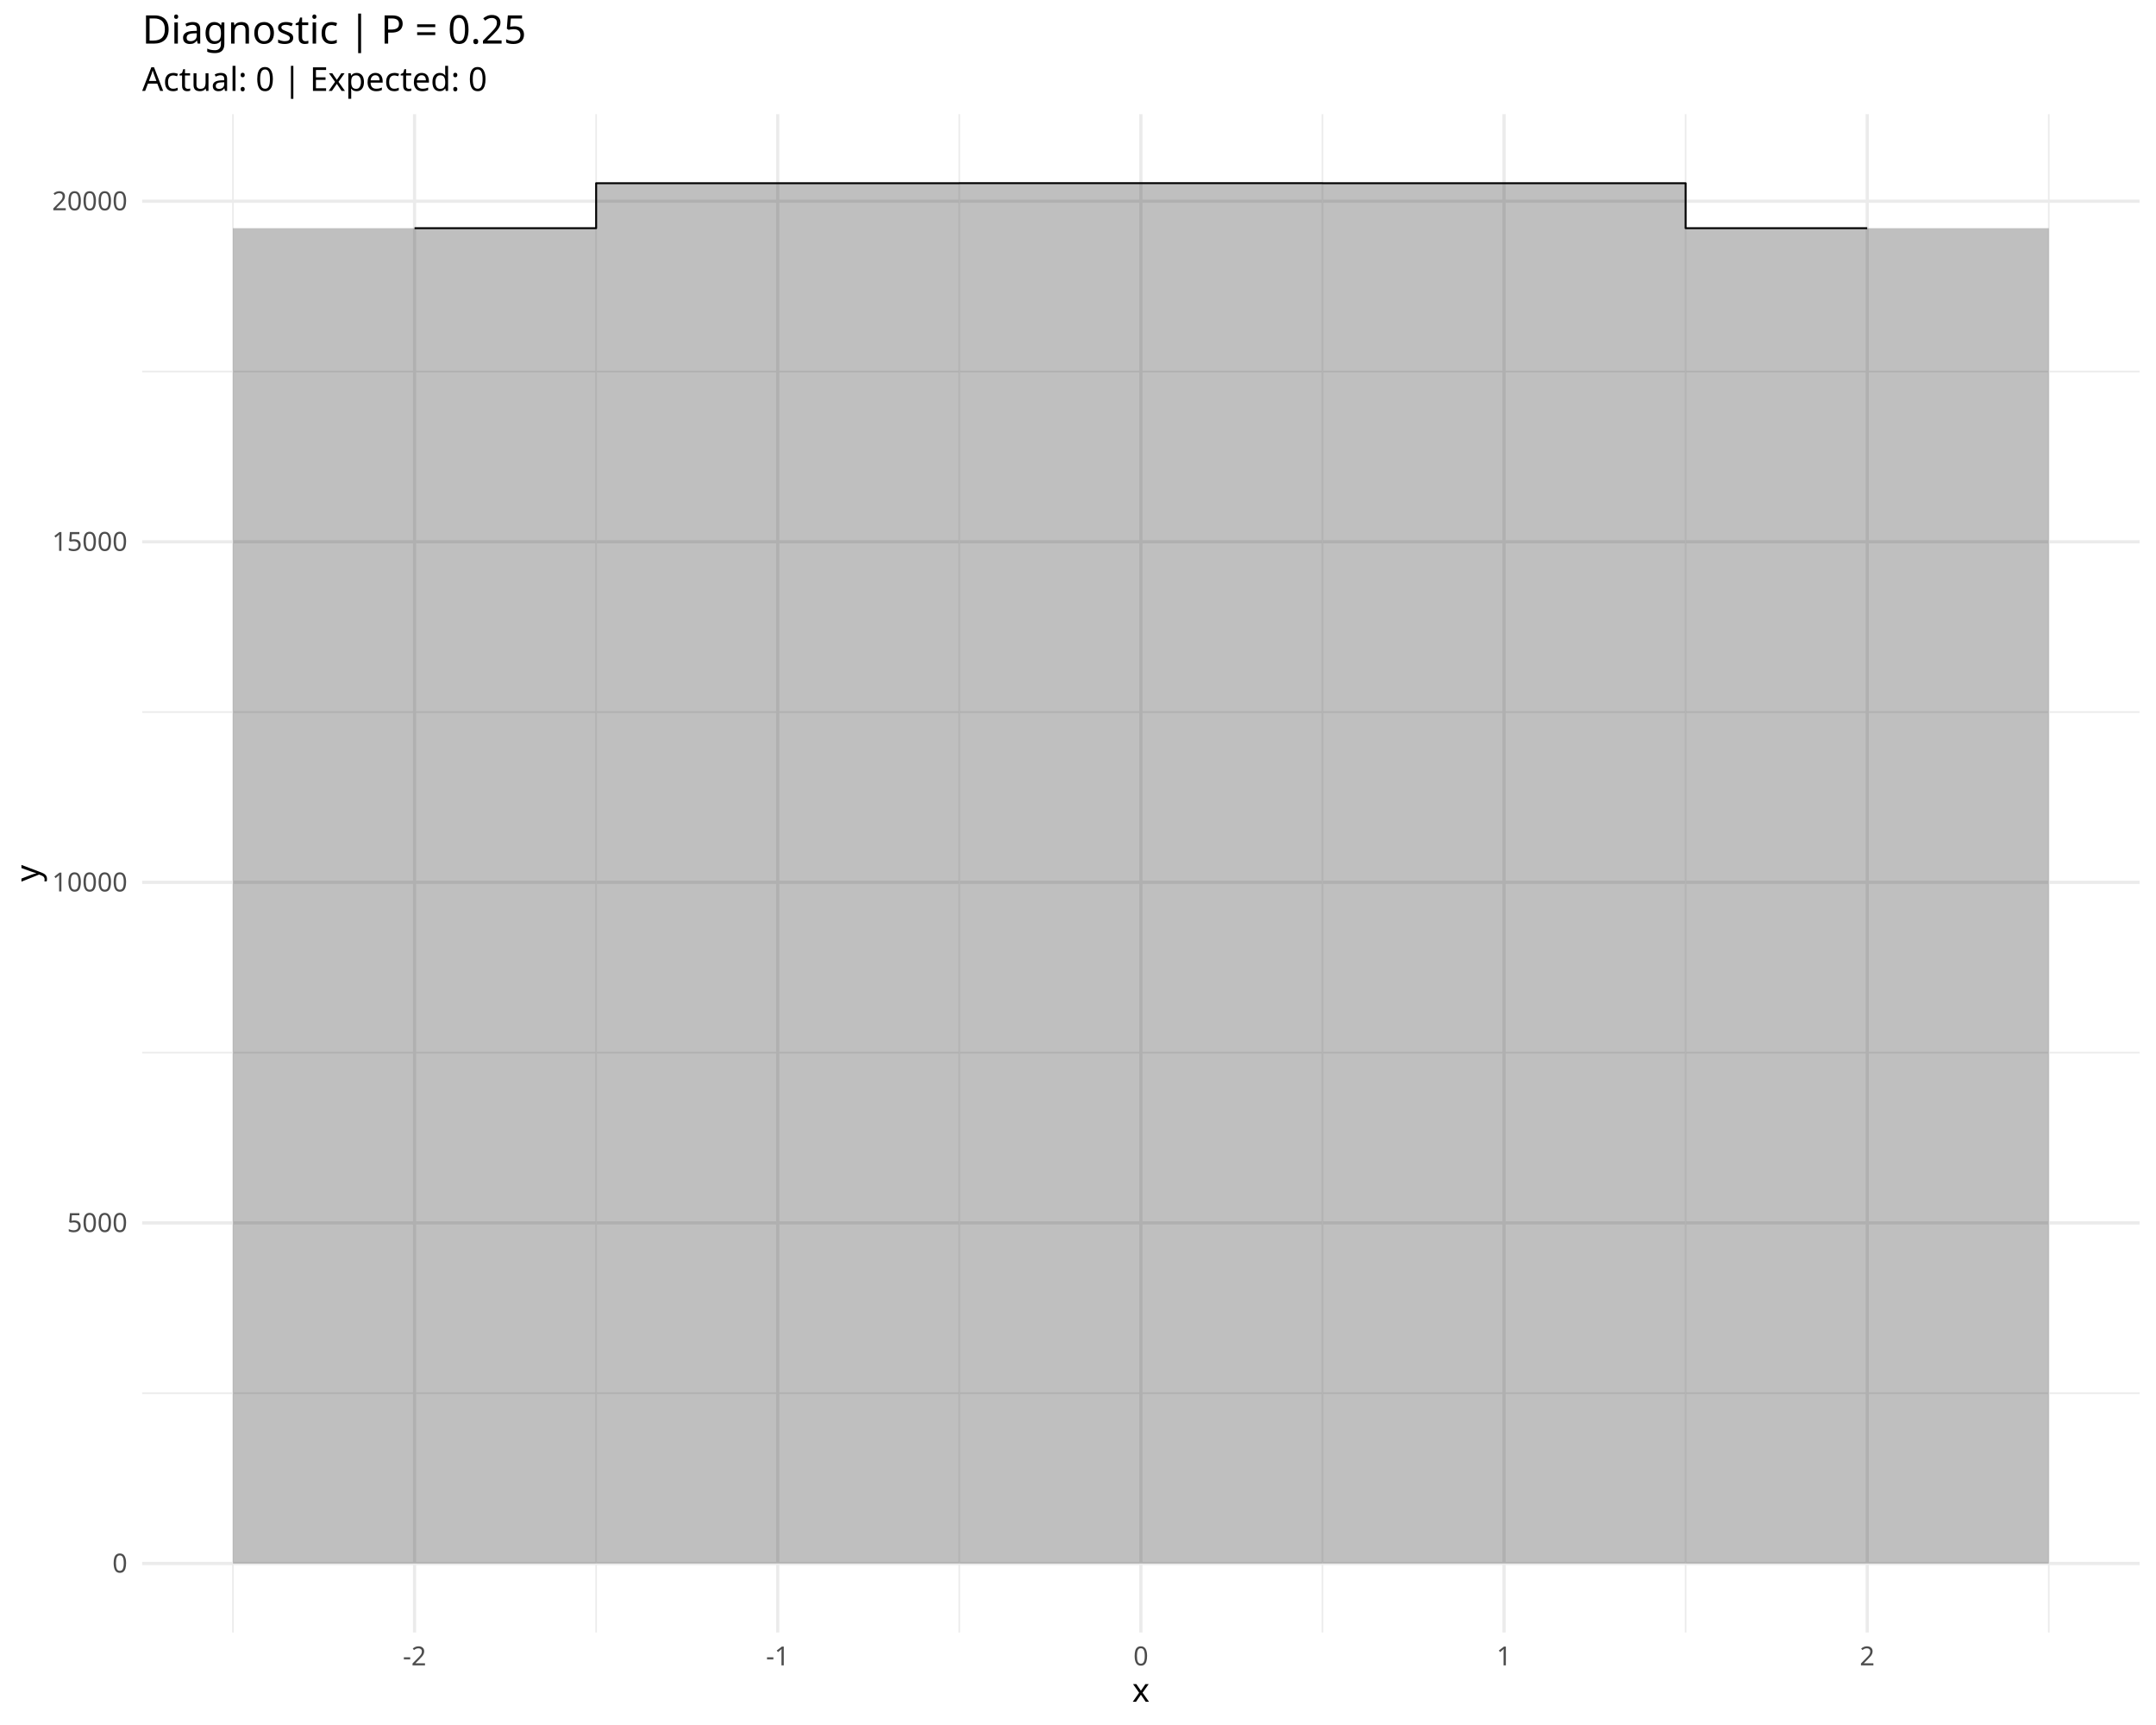
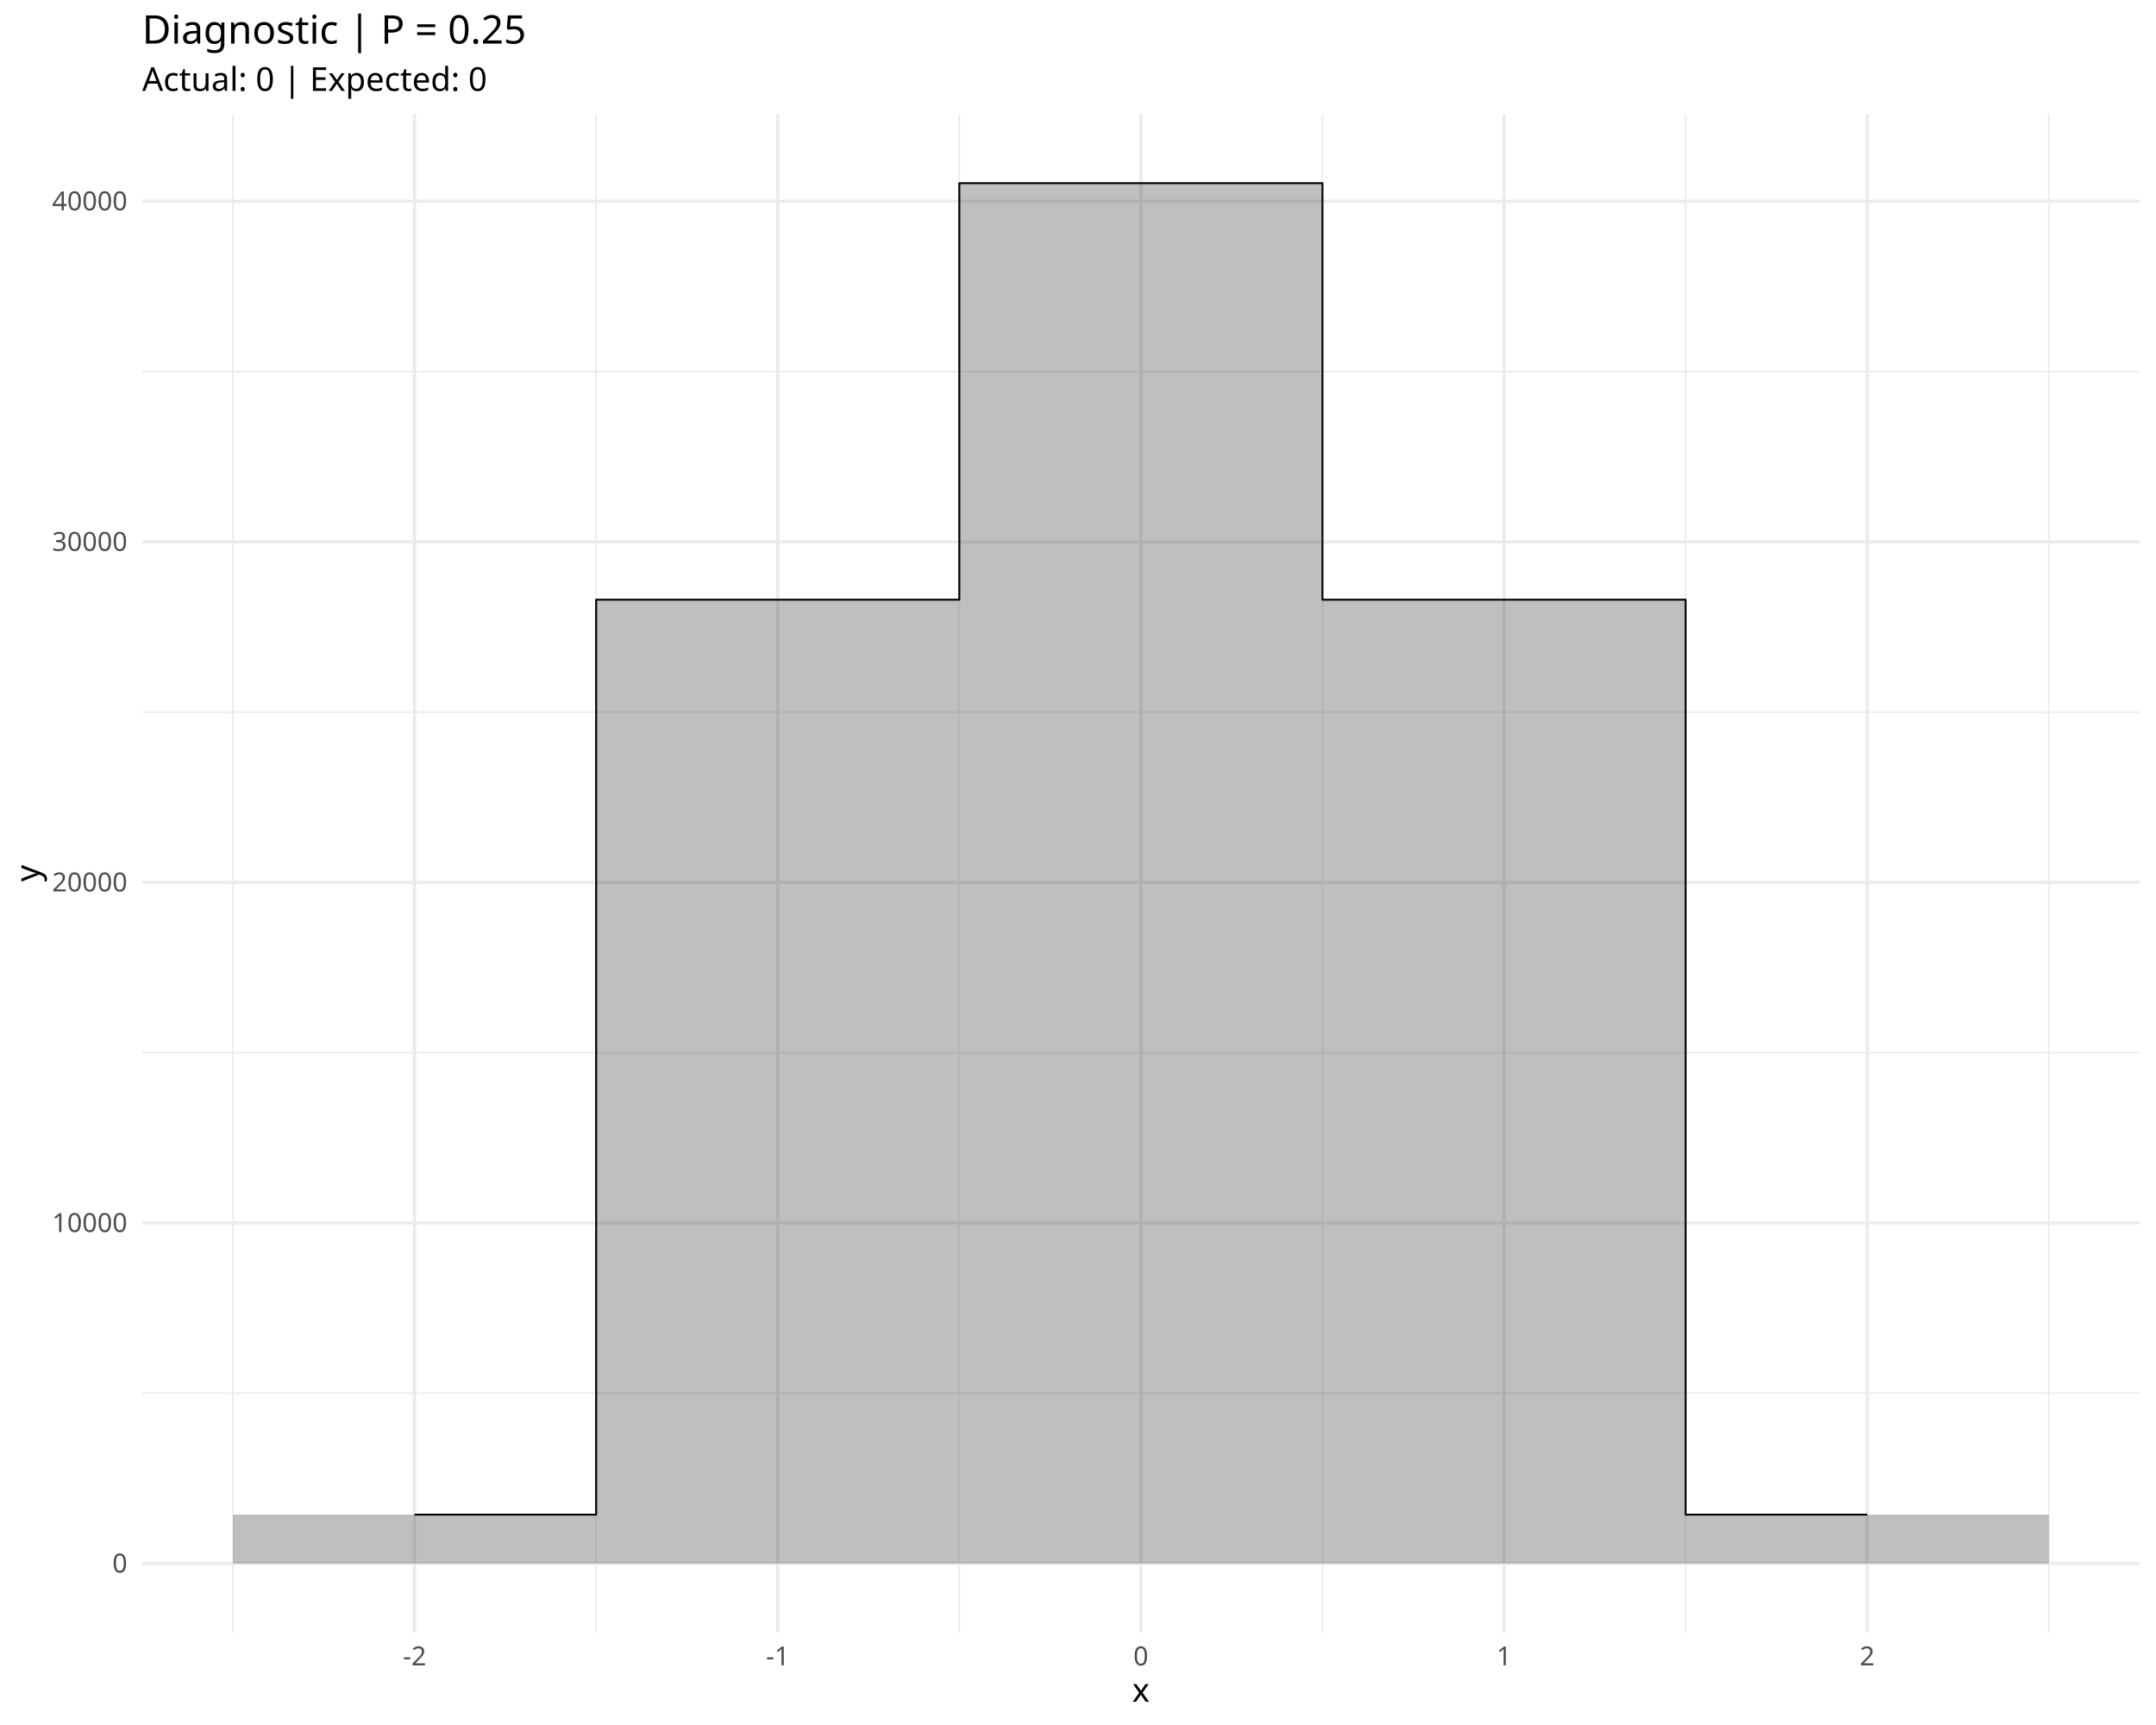
<svg xmlns="http://www.w3.org/2000/svg" class="svglite" data-engine-version="2.0" width="720.00pt" height="576.00pt" viewBox="0 0 720.00 576.00">
  <defs>
    <style type="text/css">
    .svglite line, .svglite polyline, .svglite polygon, .svglite path, .svglite rect, .svglite circle {
      fill: none;
      stroke: #000000;
      stroke-linecap: round;
      stroke-linejoin: round;
      stroke-miterlimit: 10.00;
    }
  </style>
  </defs>
  <rect width="100%" height="100%" style="stroke: none; fill: #FFFFFF;" />
  <defs>
    <clipPath id="cpMC4wMHw3MjAuMDB8MC4wMHw1NzYuMDA=">
      <rect x="0.00" y="0.00" width="720.00" height="576.00" />
    </clipPath>
  </defs>
  <g clip-path="url(#cpMC4wMHw3MjAuMDB8MC4wMHw1NzYuMDA=)">
    <rect x="0.00" y="0.00" width="720.00" height="576.00" style="stroke-width: 1.07; stroke: none; fill: #FFFFFF;" />
  </g>
  <defs>
    <clipPath id="cpNDcuNDh8NzE0LjUyfDM4LjEyfDU0NS4xMQ==">
      <rect x="47.48" y="38.12" width="667.04" height="507.00" />
    </clipPath>
  </defs>
  <g clip-path="url(#cpNDcuNDh8NzE0LjUyfDM4LjEyfDU0NS4xMQ==)">
    <polyline points="47.48,465.21 714.52,465.21 " style="stroke-width: 0.53; stroke: #EBEBEB; stroke-linecap: butt;" />
    <polyline points="47.48,351.49 714.52,351.49 " style="stroke-width: 0.53; stroke: #EBEBEB; stroke-linecap: butt;" />
-     <polyline points="47.48,237.77 714.52,237.77 " style="stroke-width: 0.53; stroke: #EBEBEB; stroke-linecap: butt;" />
-     <polyline points="47.48,124.05 714.52,124.05 " style="stroke-width: 0.53; stroke: #EBEBEB; stroke-linecap: butt;" />
+     <polyline points="47.48,237.78 714.52,237.78 " style="stroke-width: 0.53; stroke: #EBEBEB; stroke-linecap: butt;" />
+     <polyline points="47.48,124.06 714.52,124.06 " style="stroke-width: 0.53; stroke: #EBEBEB; stroke-linecap: butt;" />
    <polyline points="77.80,545.11 77.80,38.12 " style="stroke-width: 0.53; stroke: #EBEBEB; stroke-linecap: butt;" />
    <polyline points="199.08,545.11 199.08,38.12 " style="stroke-width: 0.53; stroke: #EBEBEB; stroke-linecap: butt;" />
    <polyline points="320.36,545.11 320.36,38.12 " style="stroke-width: 0.53; stroke: #EBEBEB; stroke-linecap: butt;" />
    <polyline points="441.64,545.11 441.64,38.12 " style="stroke-width: 0.53; stroke: #EBEBEB; stroke-linecap: butt;" />
    <polyline points="562.92,545.11 562.92,38.12 " style="stroke-width: 0.53; stroke: #EBEBEB; stroke-linecap: butt;" />
    <polyline points="684.20,545.11 684.20,38.12 " style="stroke-width: 0.53; stroke: #EBEBEB; stroke-linecap: butt;" />
    <polyline points="47.48,522.07 714.52,522.07 " style="stroke-width: 1.07; stroke: #EBEBEB; stroke-linecap: butt;" />
    <polyline points="47.48,408.35 714.52,408.35 " style="stroke-width: 1.07; stroke: #EBEBEB; stroke-linecap: butt;" />
    <polyline points="47.48,294.63 714.52,294.63 " style="stroke-width: 1.07; stroke: #EBEBEB; stroke-linecap: butt;" />
-     <polyline points="47.48,180.91 714.52,180.91 " style="stroke-width: 1.07; stroke: #EBEBEB; stroke-linecap: butt;" />
-     <polyline points="47.48,67.19 714.52,67.19 " style="stroke-width: 1.07; stroke: #EBEBEB; stroke-linecap: butt;" />
+     <polyline points="47.48,180.92 714.52,180.92 " style="stroke-width: 1.07; stroke: #EBEBEB; stroke-linecap: butt;" />
+     <polyline points="47.48,67.20 714.52,67.20 " style="stroke-width: 1.07; stroke: #EBEBEB; stroke-linecap: butt;" />
    <polyline points="138.44,545.11 138.44,38.12 " style="stroke-width: 1.07; stroke: #EBEBEB; stroke-linecap: butt;" />
    <polyline points="259.72,545.11 259.72,38.12 " style="stroke-width: 1.07; stroke: #EBEBEB; stroke-linecap: butt;" />
    <polyline points="381.00,545.11 381.00,38.12 " style="stroke-width: 1.07; stroke: #EBEBEB; stroke-linecap: butt;" />
    <polyline points="502.28,545.11 502.28,38.12 " style="stroke-width: 1.07; stroke: #EBEBEB; stroke-linecap: butt;" />
    <polyline points="623.56,545.11 623.56,38.12 " style="stroke-width: 1.07; stroke: #EBEBEB; stroke-linecap: butt;" />
-     <rect x="77.80" y="76.20" width="121.28" height="445.87" style="stroke-width: 1.07; stroke: none; stroke-linecap: butt; stroke-linejoin: miter; fill: #000000; fill-opacity: 0.25;" />
-     <rect x="199.08" y="61.18" width="121.28" height="460.88" style="stroke-width: 1.07; stroke: none; stroke-linecap: butt; stroke-linejoin: miter; fill: #000000; fill-opacity: 0.25;" />
+     <rect x="77.80" y="505.76" width="121.28" height="16.31" style="stroke-width: 1.07; stroke: none; stroke-linecap: butt; stroke-linejoin: miter; fill: #000000; fill-opacity: 0.25;" />
+     <rect x="199.08" y="200.24" width="121.28" height="321.83" style="stroke-width: 1.07; stroke: none; stroke-linecap: butt; stroke-linejoin: miter; fill: #000000; fill-opacity: 0.25;" />
    <rect x="320.36" y="61.16" width="121.28" height="460.91" style="stroke-width: 1.07; stroke: none; stroke-linecap: butt; stroke-linejoin: miter; fill: #000000; fill-opacity: 0.25;" />
-     <rect x="441.64" y="61.18" width="121.28" height="460.88" style="stroke-width: 1.07; stroke: none; stroke-linecap: butt; stroke-linejoin: miter; fill: #000000; fill-opacity: 0.25;" />
-     <rect x="562.92" y="76.20" width="121.28" height="445.87" style="stroke-width: 1.07; stroke: none; stroke-linecap: butt; stroke-linejoin: miter; fill: #000000; fill-opacity: 0.25;" />
-     <polyline points="138.44,76.20 199.08,76.20 199.08,61.18 320.36,61.18 320.36,61.16 441.64,61.16 441.64,61.18 562.92,61.18 562.92,76.20 623.56,76.20 " style="stroke-width: 0.64; stroke-linecap: butt;" />
+     <rect x="441.64" y="200.24" width="121.28" height="321.83" style="stroke-width: 1.07; stroke: none; stroke-linecap: butt; stroke-linejoin: miter; fill: #000000; fill-opacity: 0.25;" />
+     <rect x="562.92" y="505.76" width="121.28" height="16.31" style="stroke-width: 1.07; stroke: none; stroke-linecap: butt; stroke-linejoin: miter; fill: #000000; fill-opacity: 0.25;" />
+     <polyline points="138.44,505.76 199.08,505.76 199.08,200.24 320.36,200.24 320.36,61.16 441.64,61.16 441.64,200.24 562.92,200.24 562.92,505.76 623.56,505.76 " style="stroke-width: 0.64; stroke-linecap: butt;" />
  </g>
  <g clip-path="url(#cpMC4wMHw3MjAuMDB8MC4wMHw1NzYuMDA=)">
    <text x="42.55" y="525.10" text-anchor="end" style="font-size: 8.80px; fill: #4D4D4D; font-family: sans;" textLength="4.89px" lengthAdjust="spacingAndGlyphs">0</text>
-     <text x="42.55" y="411.38" text-anchor="end" style="font-size: 8.80px; fill: #4D4D4D; font-family: sans;" textLength="19.58px" lengthAdjust="spacingAndGlyphs">5000</text>
-     <text x="42.55" y="297.66" text-anchor="end" style="font-size: 8.80px; fill: #4D4D4D; font-family: sans;" textLength="24.47px" lengthAdjust="spacingAndGlyphs">10000</text>
-     <text x="42.55" y="183.94" text-anchor="end" style="font-size: 8.80px; fill: #4D4D4D; font-family: sans;" textLength="24.47px" lengthAdjust="spacingAndGlyphs">15000</text>
-     <text x="42.55" y="70.22" text-anchor="end" style="font-size: 8.80px; fill: #4D4D4D; font-family: sans;" textLength="24.47px" lengthAdjust="spacingAndGlyphs">20000</text>
+     <text x="42.55" y="411.38" text-anchor="end" style="font-size: 8.80px; fill: #4D4D4D; font-family: sans;" textLength="24.47px" lengthAdjust="spacingAndGlyphs">10000</text>
+     <text x="42.55" y="297.66" text-anchor="end" style="font-size: 8.80px; fill: #4D4D4D; font-family: sans;" textLength="24.47px" lengthAdjust="spacingAndGlyphs">20000</text>
+     <text x="42.55" y="183.95" text-anchor="end" style="font-size: 8.80px; fill: #4D4D4D; font-family: sans;" textLength="24.47px" lengthAdjust="spacingAndGlyphs">30000</text>
+     <text x="42.55" y="70.23" text-anchor="end" style="font-size: 8.80px; fill: #4D4D4D; font-family: sans;" textLength="24.47px" lengthAdjust="spacingAndGlyphs">40000</text>
    <text x="138.44" y="556.10" text-anchor="middle" style="font-size: 8.80px; fill: #4D4D4D; font-family: sans;" textLength="7.82px" lengthAdjust="spacingAndGlyphs">-2</text>
    <text x="259.72" y="556.10" text-anchor="middle" style="font-size: 8.80px; fill: #4D4D4D; font-family: sans;" textLength="7.82px" lengthAdjust="spacingAndGlyphs">-1</text>
    <text x="381.00" y="556.10" text-anchor="middle" style="font-size: 8.80px; fill: #4D4D4D; font-family: sans;" textLength="4.89px" lengthAdjust="spacingAndGlyphs">0</text>
    <text x="502.28" y="556.10" text-anchor="middle" style="font-size: 8.80px; fill: #4D4D4D; font-family: sans;" textLength="4.89px" lengthAdjust="spacingAndGlyphs">1</text>
    <text x="623.56" y="556.10" text-anchor="middle" style="font-size: 8.80px; fill: #4D4D4D; font-family: sans;" textLength="4.89px" lengthAdjust="spacingAndGlyphs">2</text>
    <text x="381.00" y="568.24" text-anchor="middle" style="font-size: 11.00px; font-family: sans;" textLength="5.50px" lengthAdjust="spacingAndGlyphs">x</text>
    <text transform="translate(13.05,291.61) rotate(-90)" text-anchor="middle" style="font-size: 11.00px; font-family: sans;" textLength="5.50px" lengthAdjust="spacingAndGlyphs">y</text>
    <text x="47.48" y="30.35" style="font-size: 11.00px; font-family: sans;" textLength="109.88px" lengthAdjust="spacingAndGlyphs">Actual: 0 | Expected: 0</text>
    <text x="47.48" y="14.56" style="font-size: 13.20px; font-family: sans;" textLength="121.95px" lengthAdjust="spacingAndGlyphs">Diagnostic | P = 0.25</text>
  </g>
</svg>
